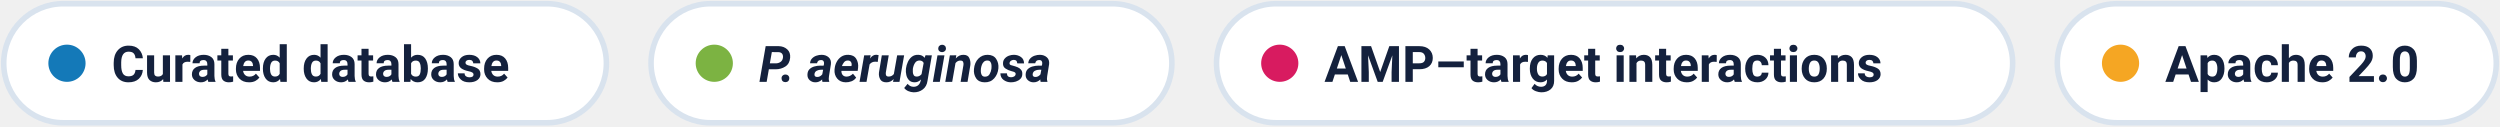
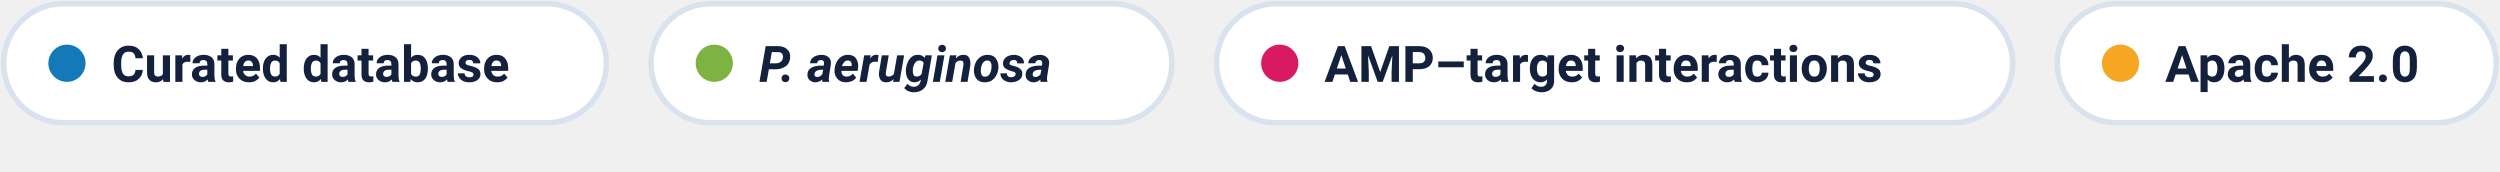
- <svg xmlns="http://www.w3.org/2000/svg" width="672" height="34" viewBox="0 0 672 34" role="img" aria-label="Curated database, Pseudomonas aeruginosa, AMP-target interactions, Apache 2.0">
+ <svg xmlns="http://www.w3.org/2000/svg" width="672" height="46" viewBox="0 0 672 46" role="img" aria-label="Curated database, Pseudomonas aeruginosa, AMP-target interactions, Apache 2.0">
  <rect x="1" y="1" width="162" height="32" rx="16" fill="#FFFFFF" stroke="#D9E3EE" stroke-width="1.5" />
  <circle cx="18" cy="17" r="5" fill="#1479B8" />
  <text x="30" y="22" font-family="'DM Sans','Segoe UI',Roboto,'Helvetica Neue',Arial,sans-serif" font-size="13.5" font-weight="600" fill="#14213D">Curated database</text>
  <rect x="175" y="1" width="140" height="32" rx="16" fill="#FFFFFF" stroke="#D9E3EE" stroke-width="1.5" />
  <circle cx="192" cy="17" r="5" fill="#7CB342" />
  <text x="204" y="22" font-family="'DM Sans','Segoe UI',Roboto,'Helvetica Neue',Arial,sans-serif" font-size="13.5" font-weight="600" fill="#14213D" font-style="italic">P. aeruginosa</text>
  <rect x="327" y="1" width="214" height="32" rx="16" fill="#FFFFFF" stroke="#D9E3EE" stroke-width="1.5" />
  <circle cx="344" cy="17" r="5" fill="#D81B60" />
  <text x="356" y="22" font-family="'DM Sans','Segoe UI',Roboto,'Helvetica Neue',Arial,sans-serif" font-size="13.5" font-weight="600" fill="#14213D">AMP–target interactions</text>
  <rect x="553" y="1" width="118" height="32" rx="16" fill="#FFFFFF" stroke="#D9E3EE" stroke-width="1.5" />
  <circle cx="570" cy="17" r="5" fill="#F5A623" />
  <text x="582" y="22" font-family="'DM Sans','Segoe UI',Roboto,'Helvetica Neue',Arial,sans-serif" font-size="13.5" font-weight="600" fill="#14213D">Apache 2.0</text>
</svg>
